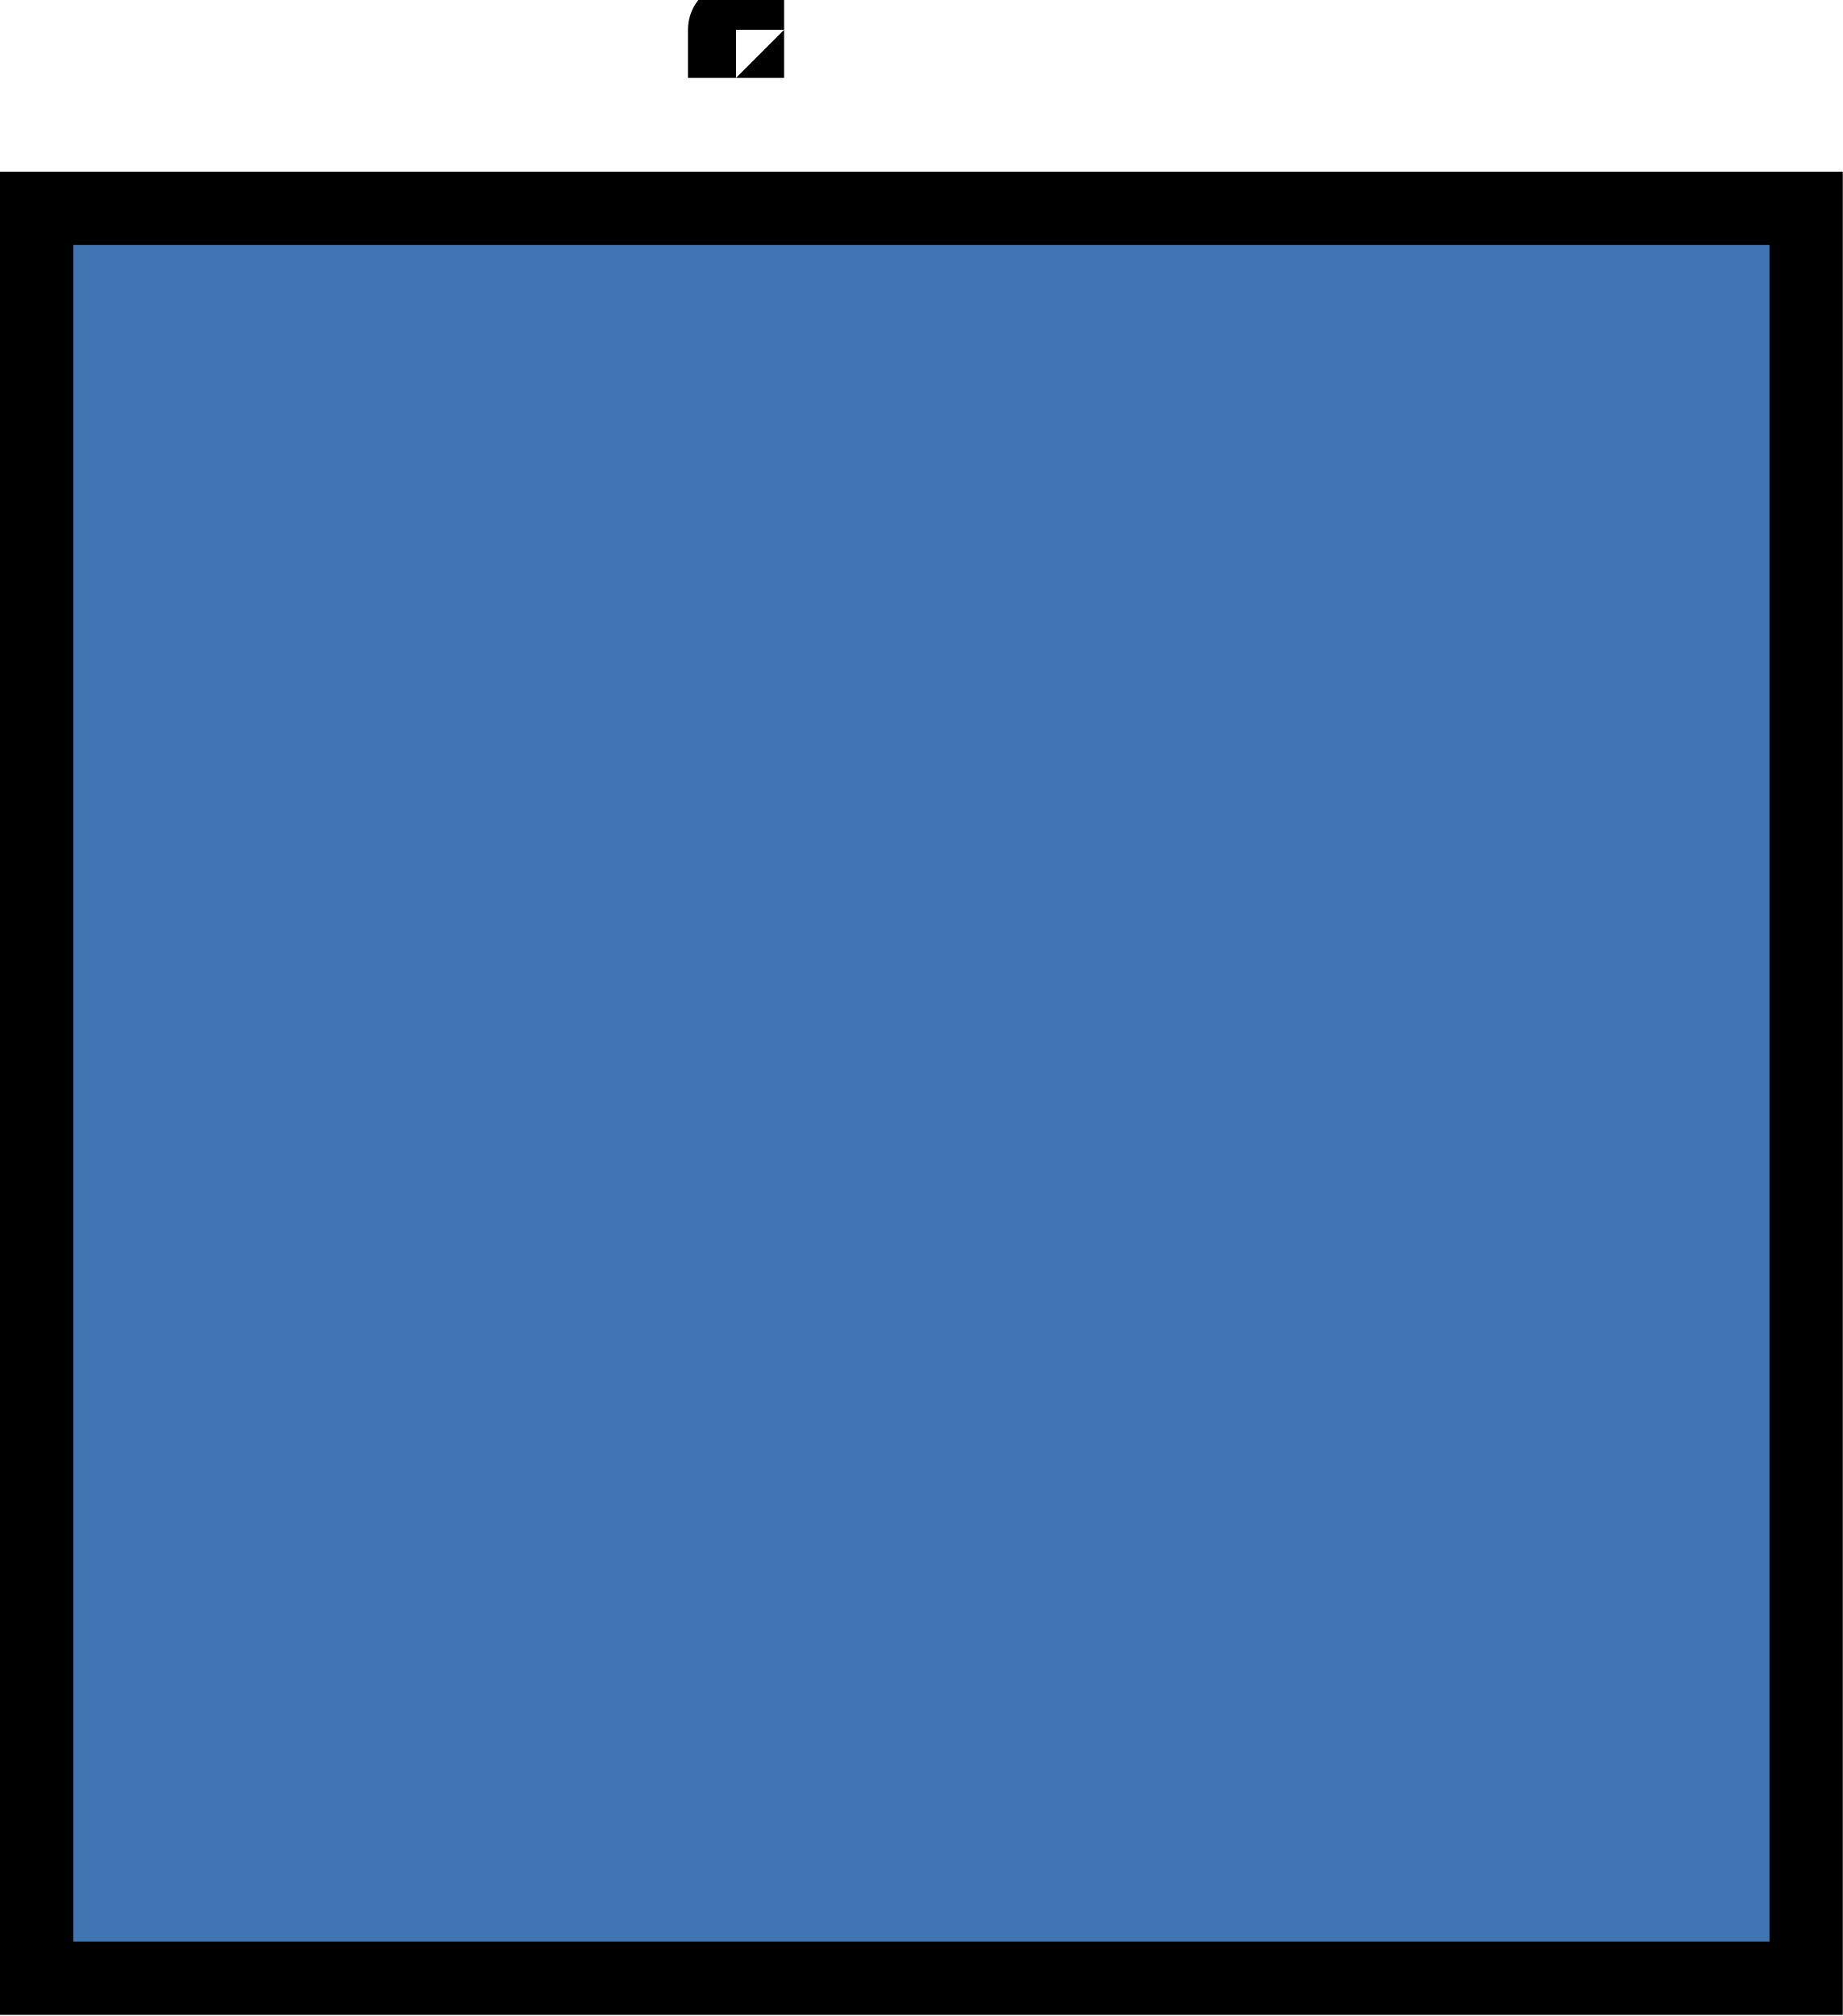
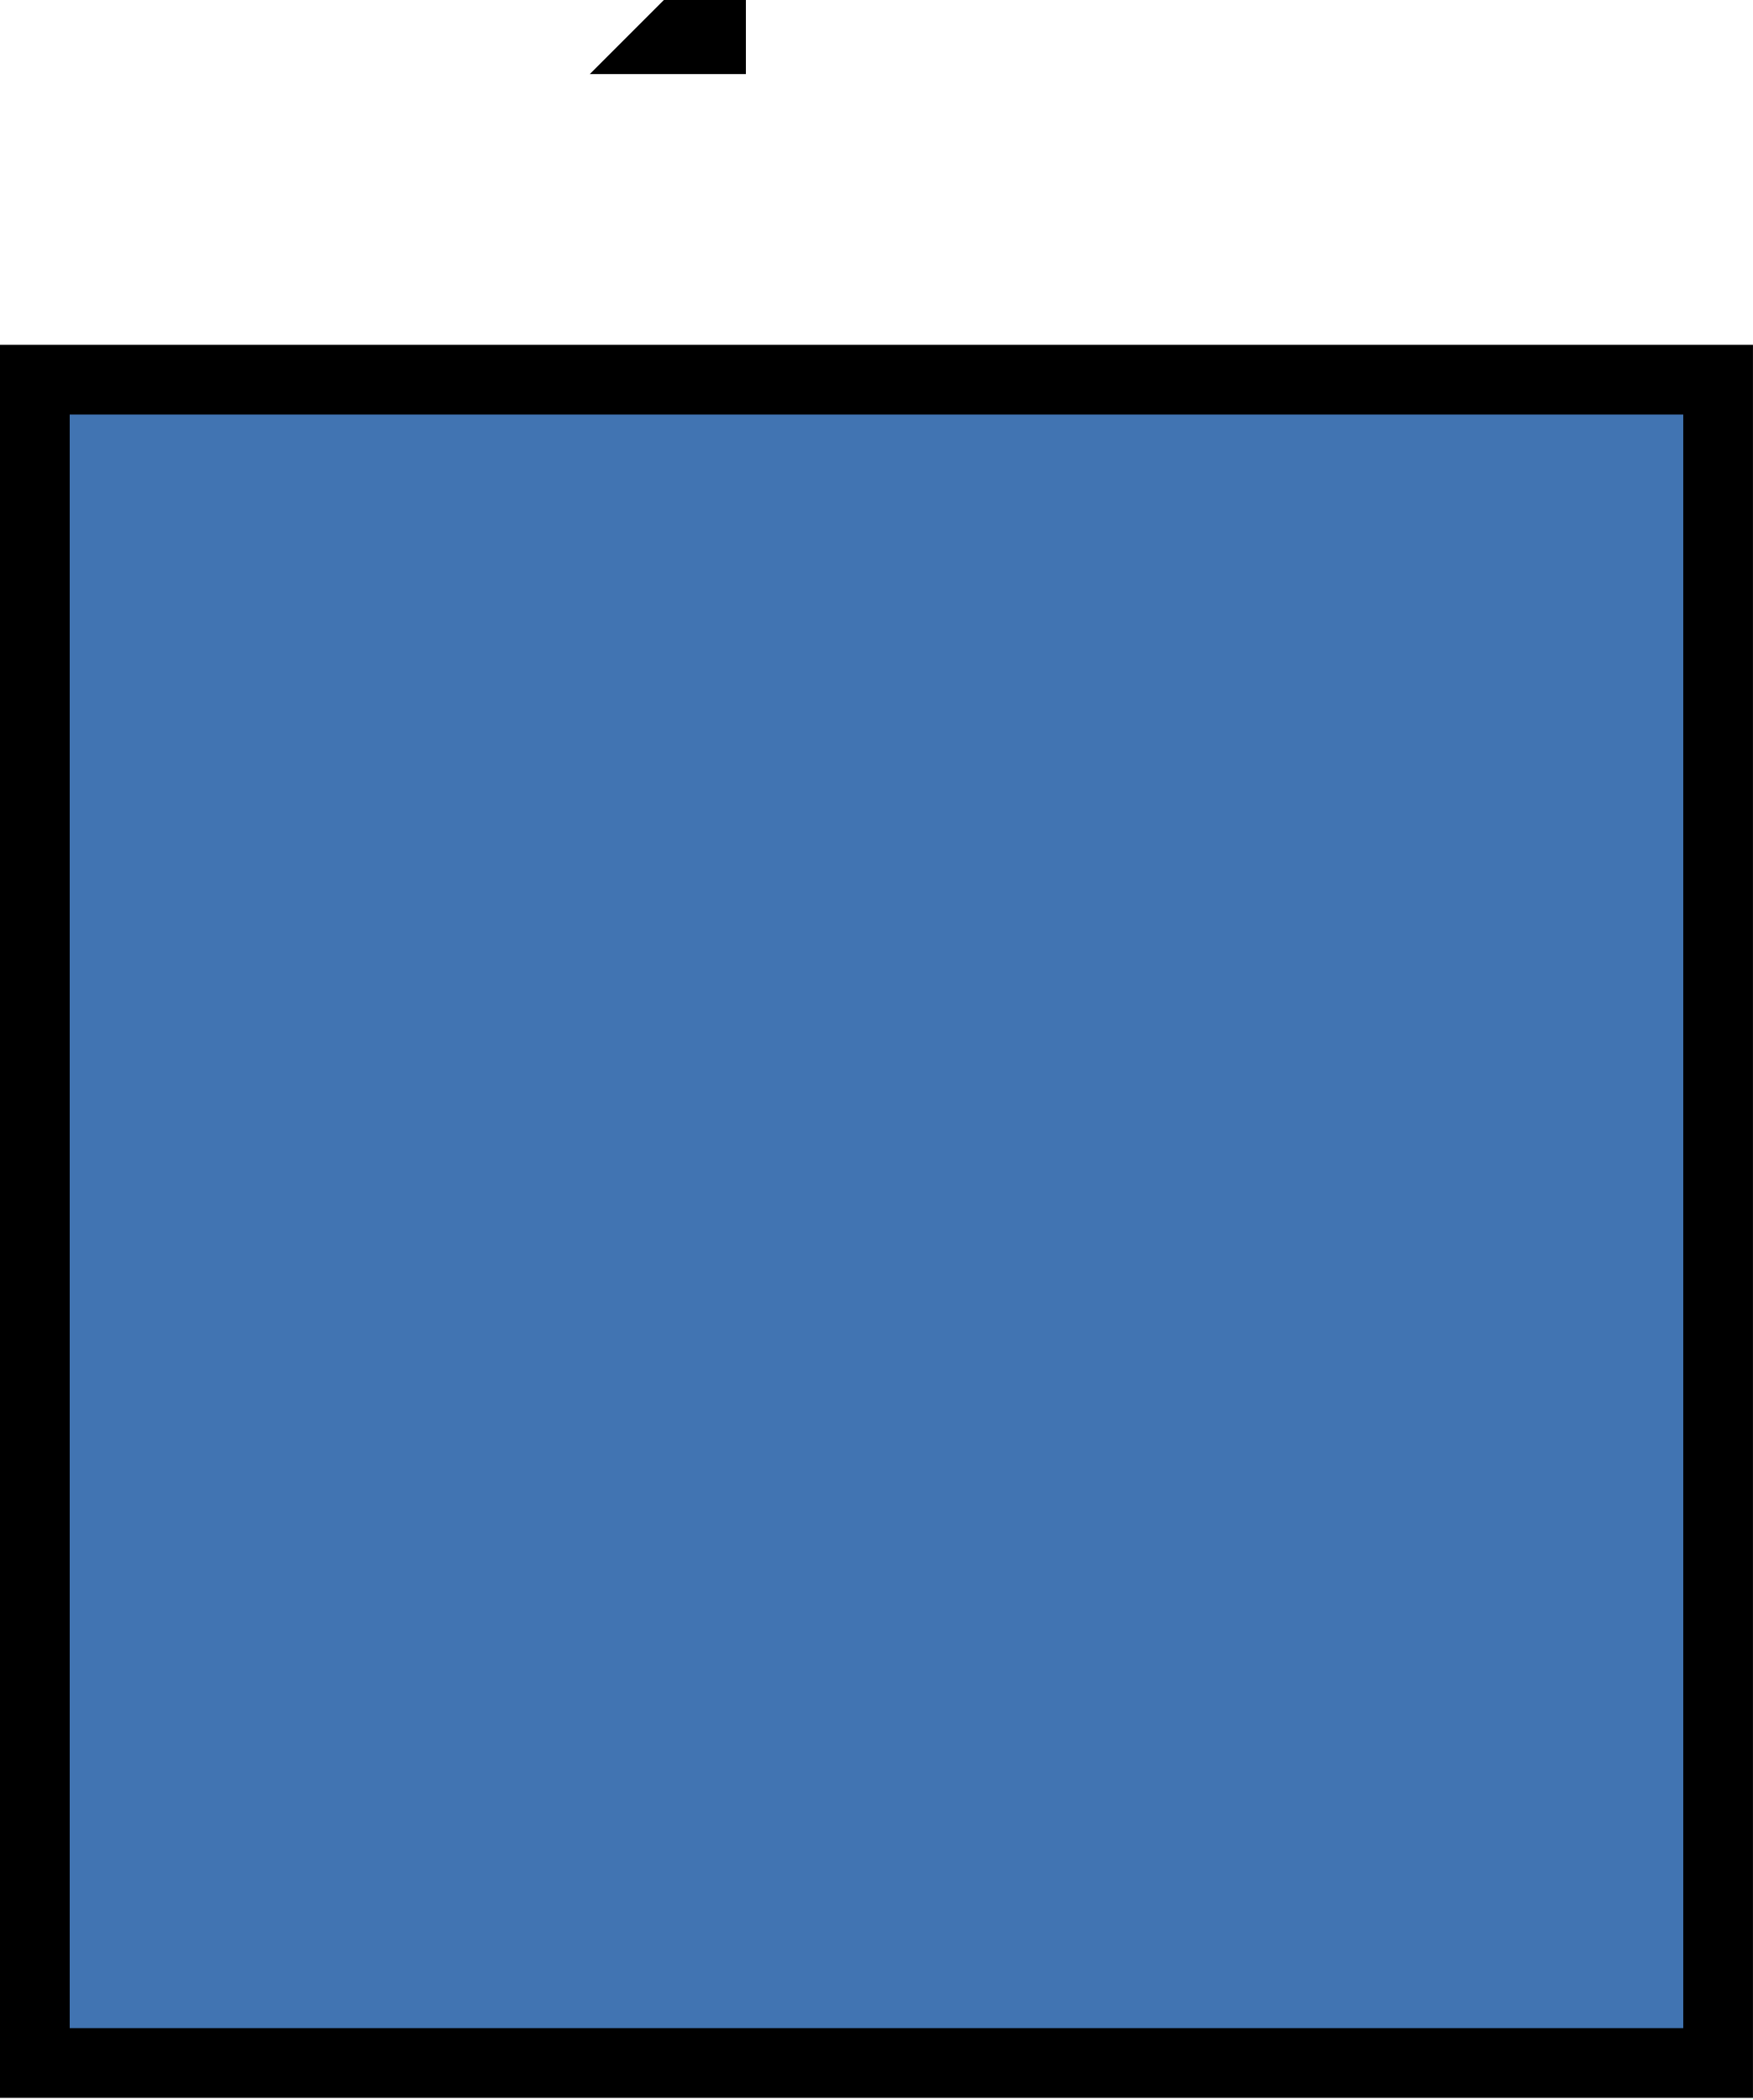
- <svg xmlns="http://www.w3.org/2000/svg" width="19.2" height="21" viewBox="0 0 5.08 5.556" version="1.1" id="svg1">
+ <svg xmlns="http://www.w3.org/2000/svg" width="19.2" height="23" viewBox="0 0 5.08 6.085" version="1.1" id="svg1">
  <defs id="defs1" />
  <g id="layer1">
-     <rect style="fill:#4174b2;fill-opacity:1;stroke:#000000;stroke-width:0.202;stroke-dasharray:none;stroke-opacity:1" id="rect1" width="4.878" height="4.878" x="0.101" y="0.574" />
+     <rect style="fill:#4174b2;fill-opacity:1;stroke:#000000;stroke-width:0.202;stroke-dasharray:none;stroke-opacity:1" id="rect1" width="4.878" height="4.878" x="0.101" y="1.1" />
    <circle id="path2" style="fill:#3d6ca5;stroke:#000000;stroke-width:0.265" cx="2.029" cy="0.082" r="3.9200254e-06" />
  </g>
</svg>
